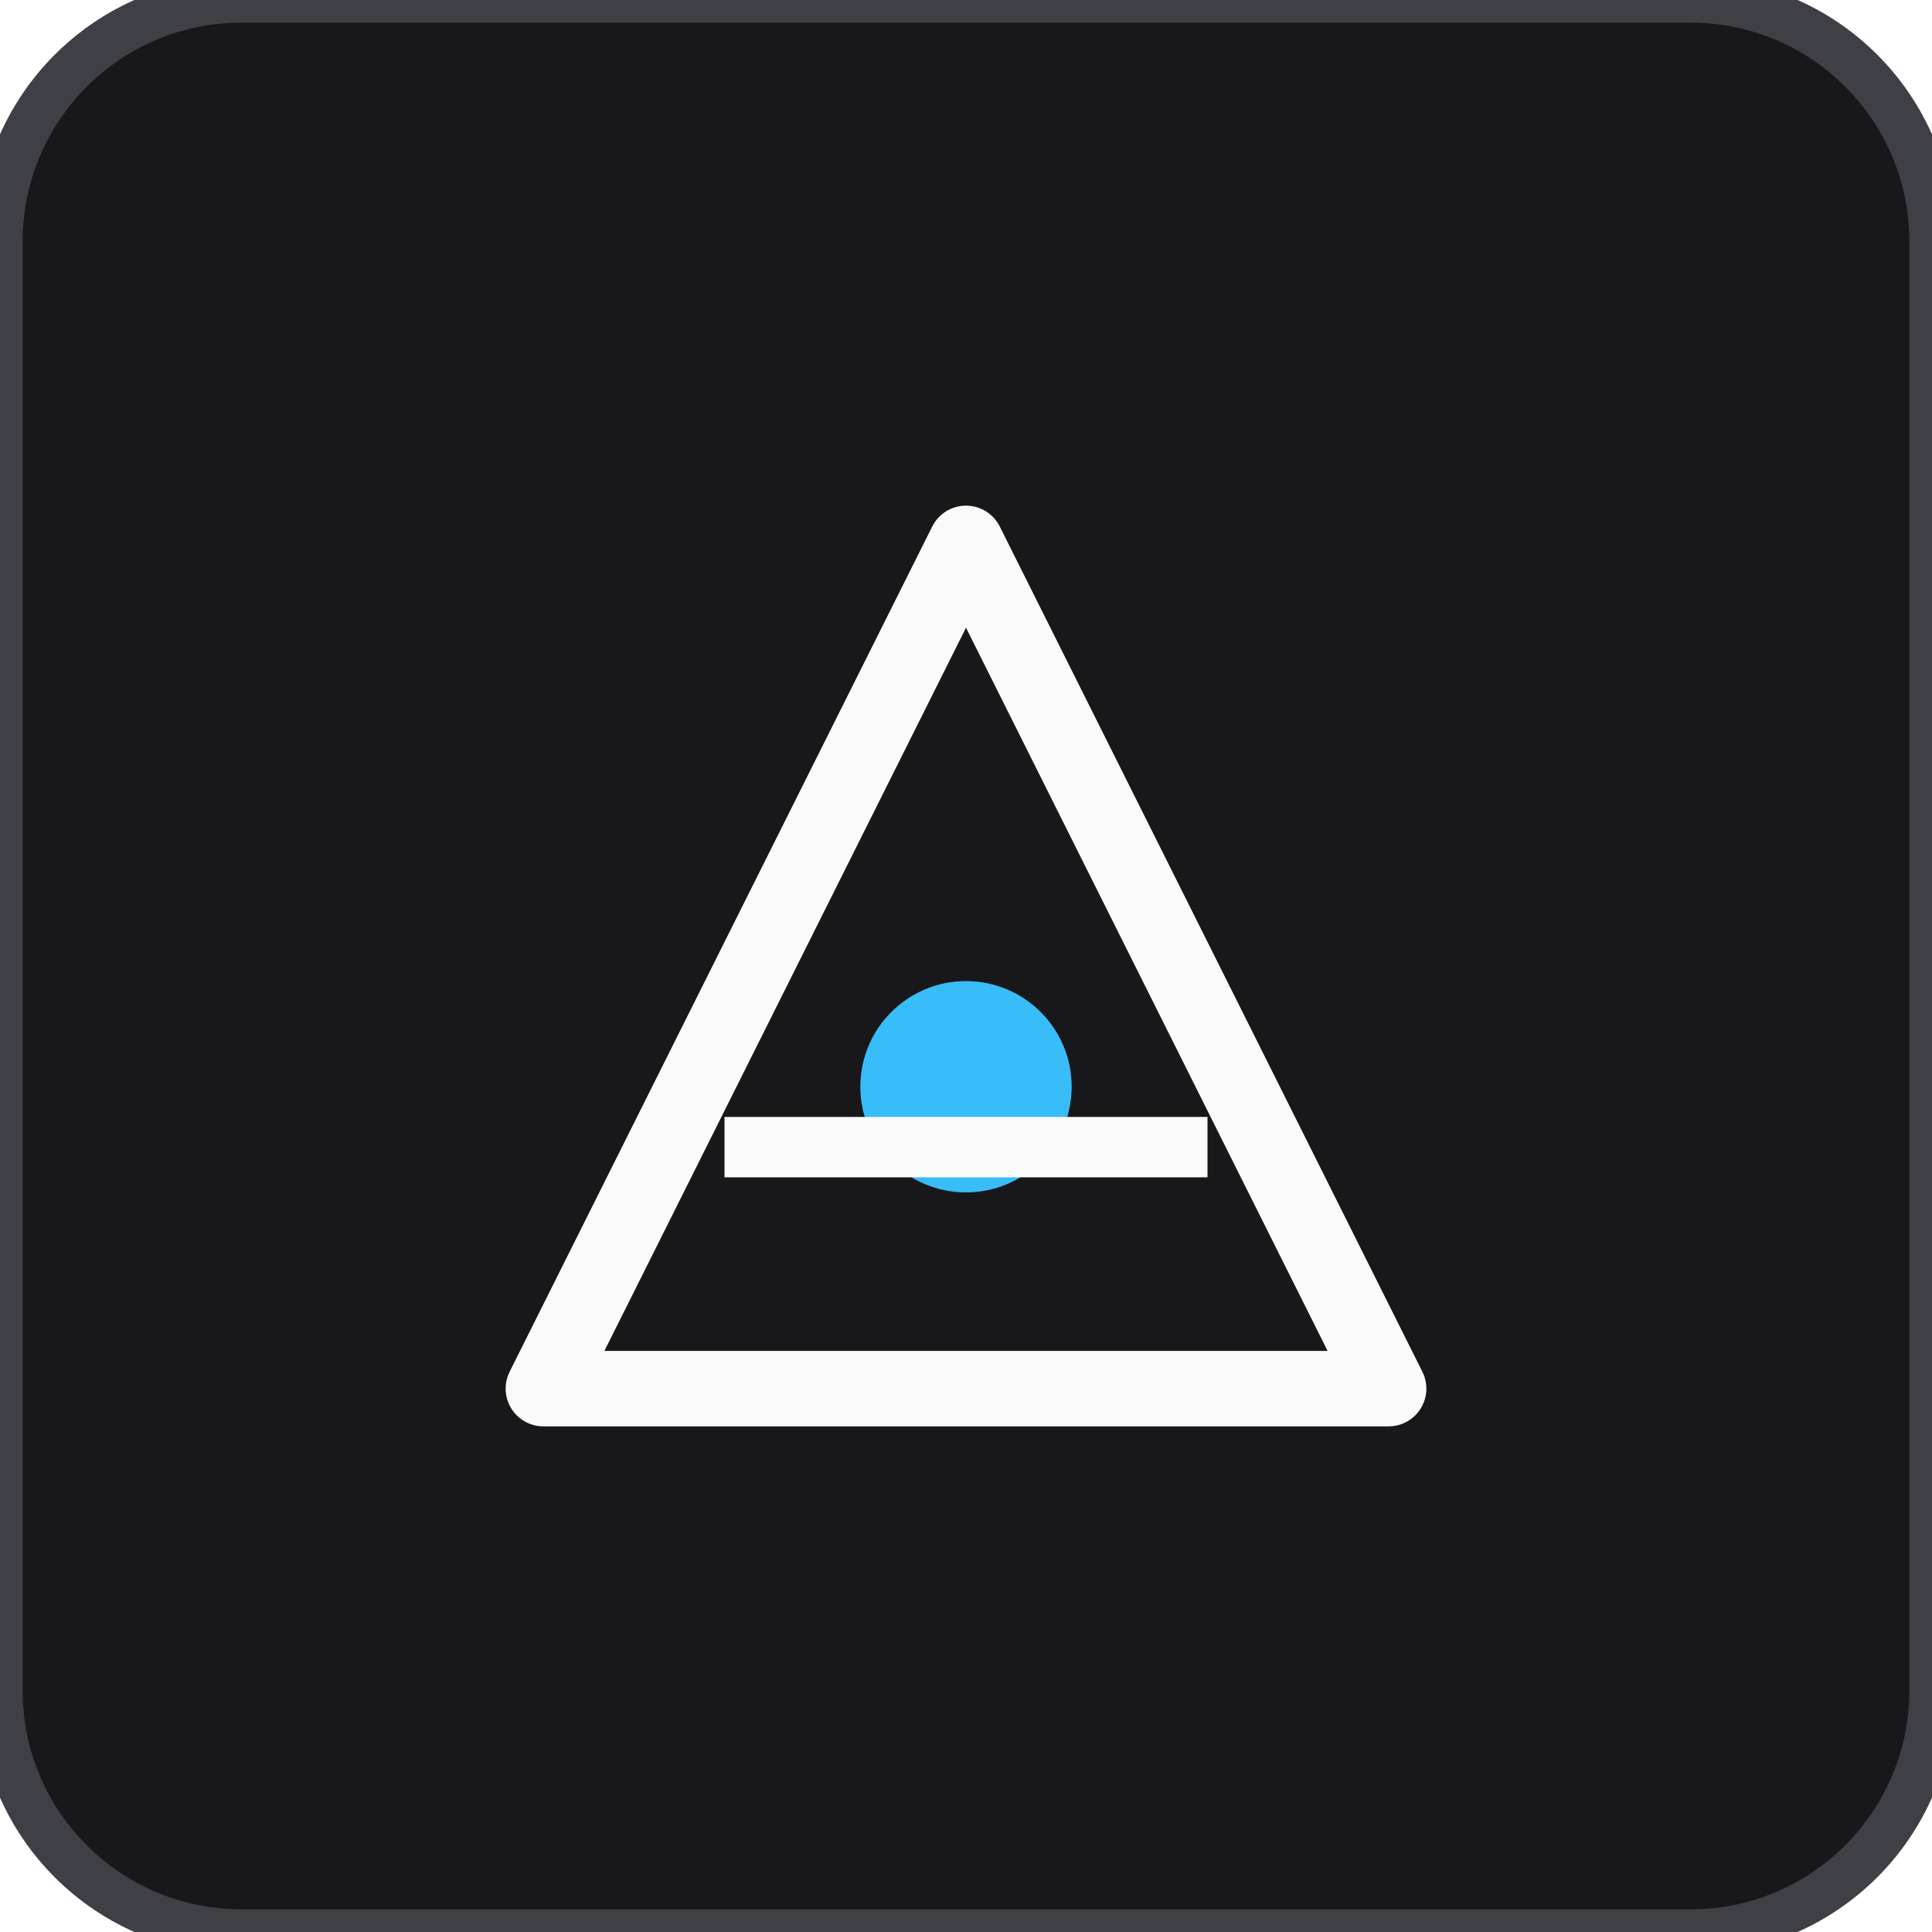
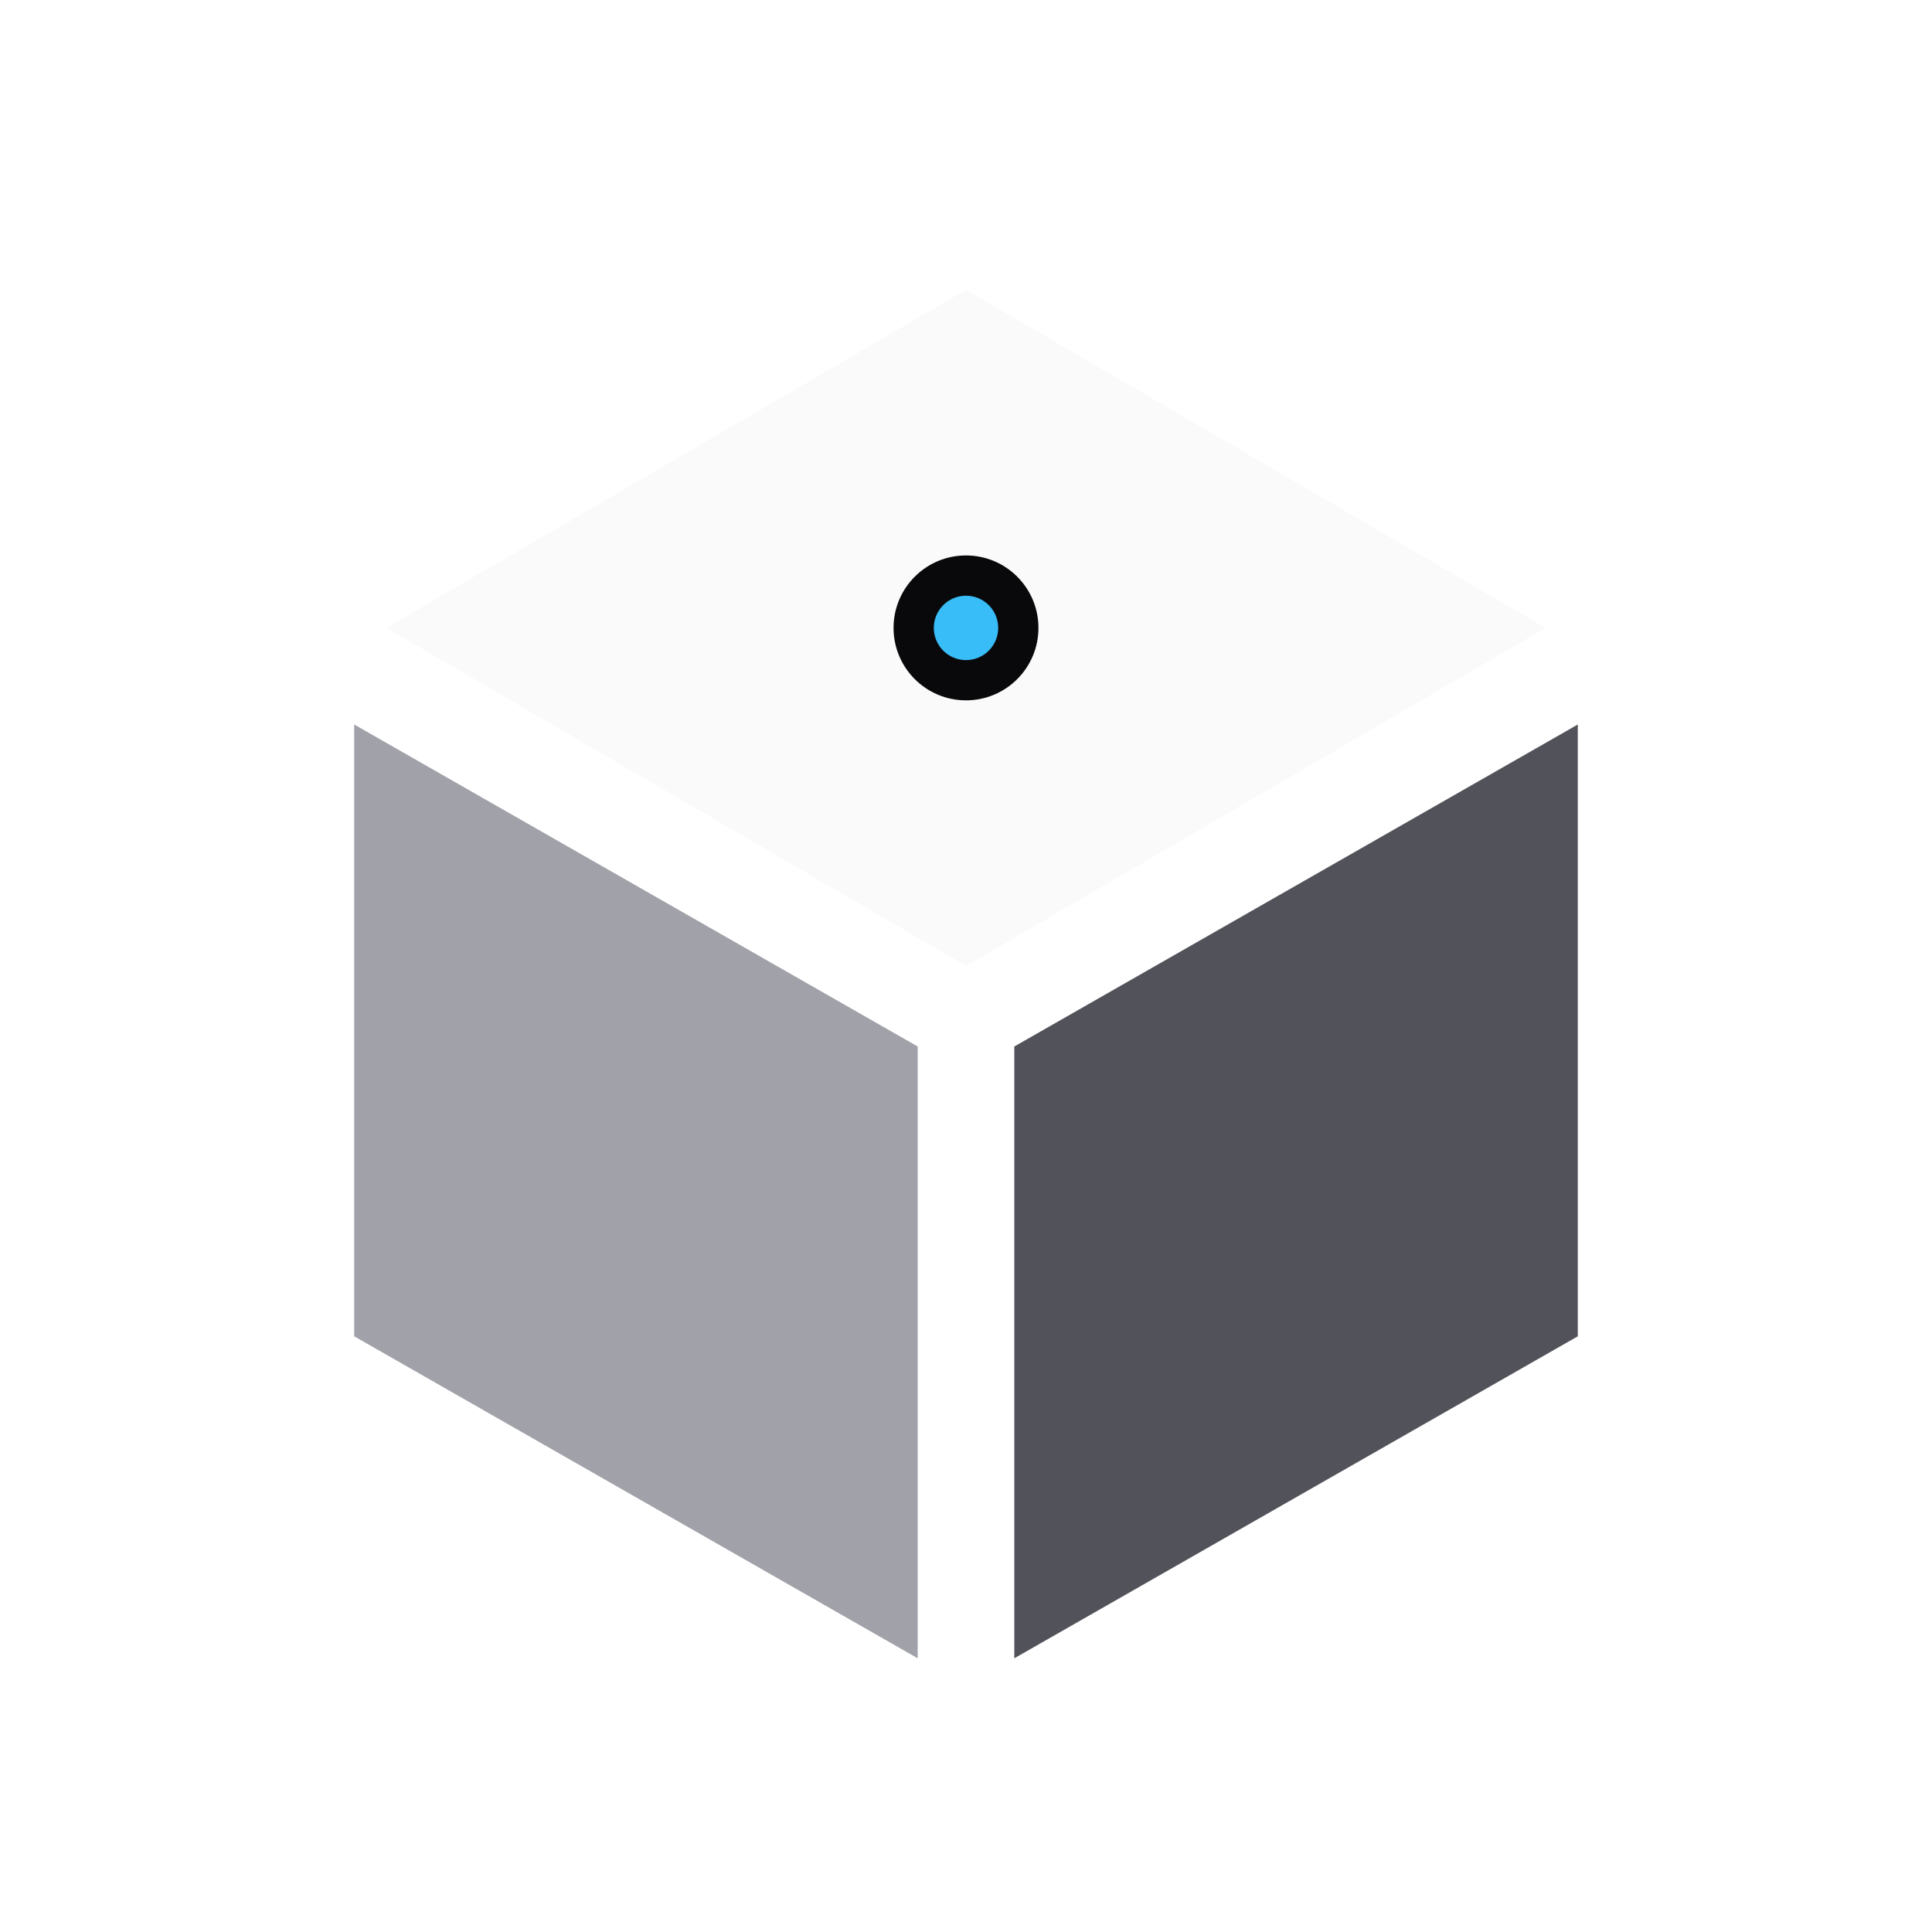
- <svg xmlns="http://www.w3.org/2000/svg" viewBox="0 0 64 64" width="64" height="64">
-   <rect width="64" height="64" rx="8" fill="#18181b" stroke="#3f3f46" stroke-width="1.5" />
-   <path d="M18 46 L32 18 L46 46 Z" fill="none" stroke="#fafafa" stroke-width="2.5" stroke-linejoin="round" />
-   <circle cx="32" cy="36" r="3.5" fill="#38bdf8" />
-   <line x1="24" y1="38" x2="40" y2="38" stroke="#fafafa" stroke-width="2" />
+ <svg xmlns="http://www.w3.org/2000/svg" viewBox="0 0 120 120" width="120" height="120">
+   <g transform="translate(0, 0)">
+     <path d="M60 18 L96 39 L60 60 L24 39 Z" fill="#fafafa" />
+     <path d="M22 45 L57 65 L57 103 L22 83 Z" fill="#a1a1aa" />
+     <path d="M63 65 L98 45 L98 83 L63 103 Z" fill="#52525b" />
+     <circle cx="60" cy="39" r="4.5" fill="#09090b" />
+     <circle cx="60" cy="39" r="2" fill="#38bdf8" />
+   </g>
</svg>
